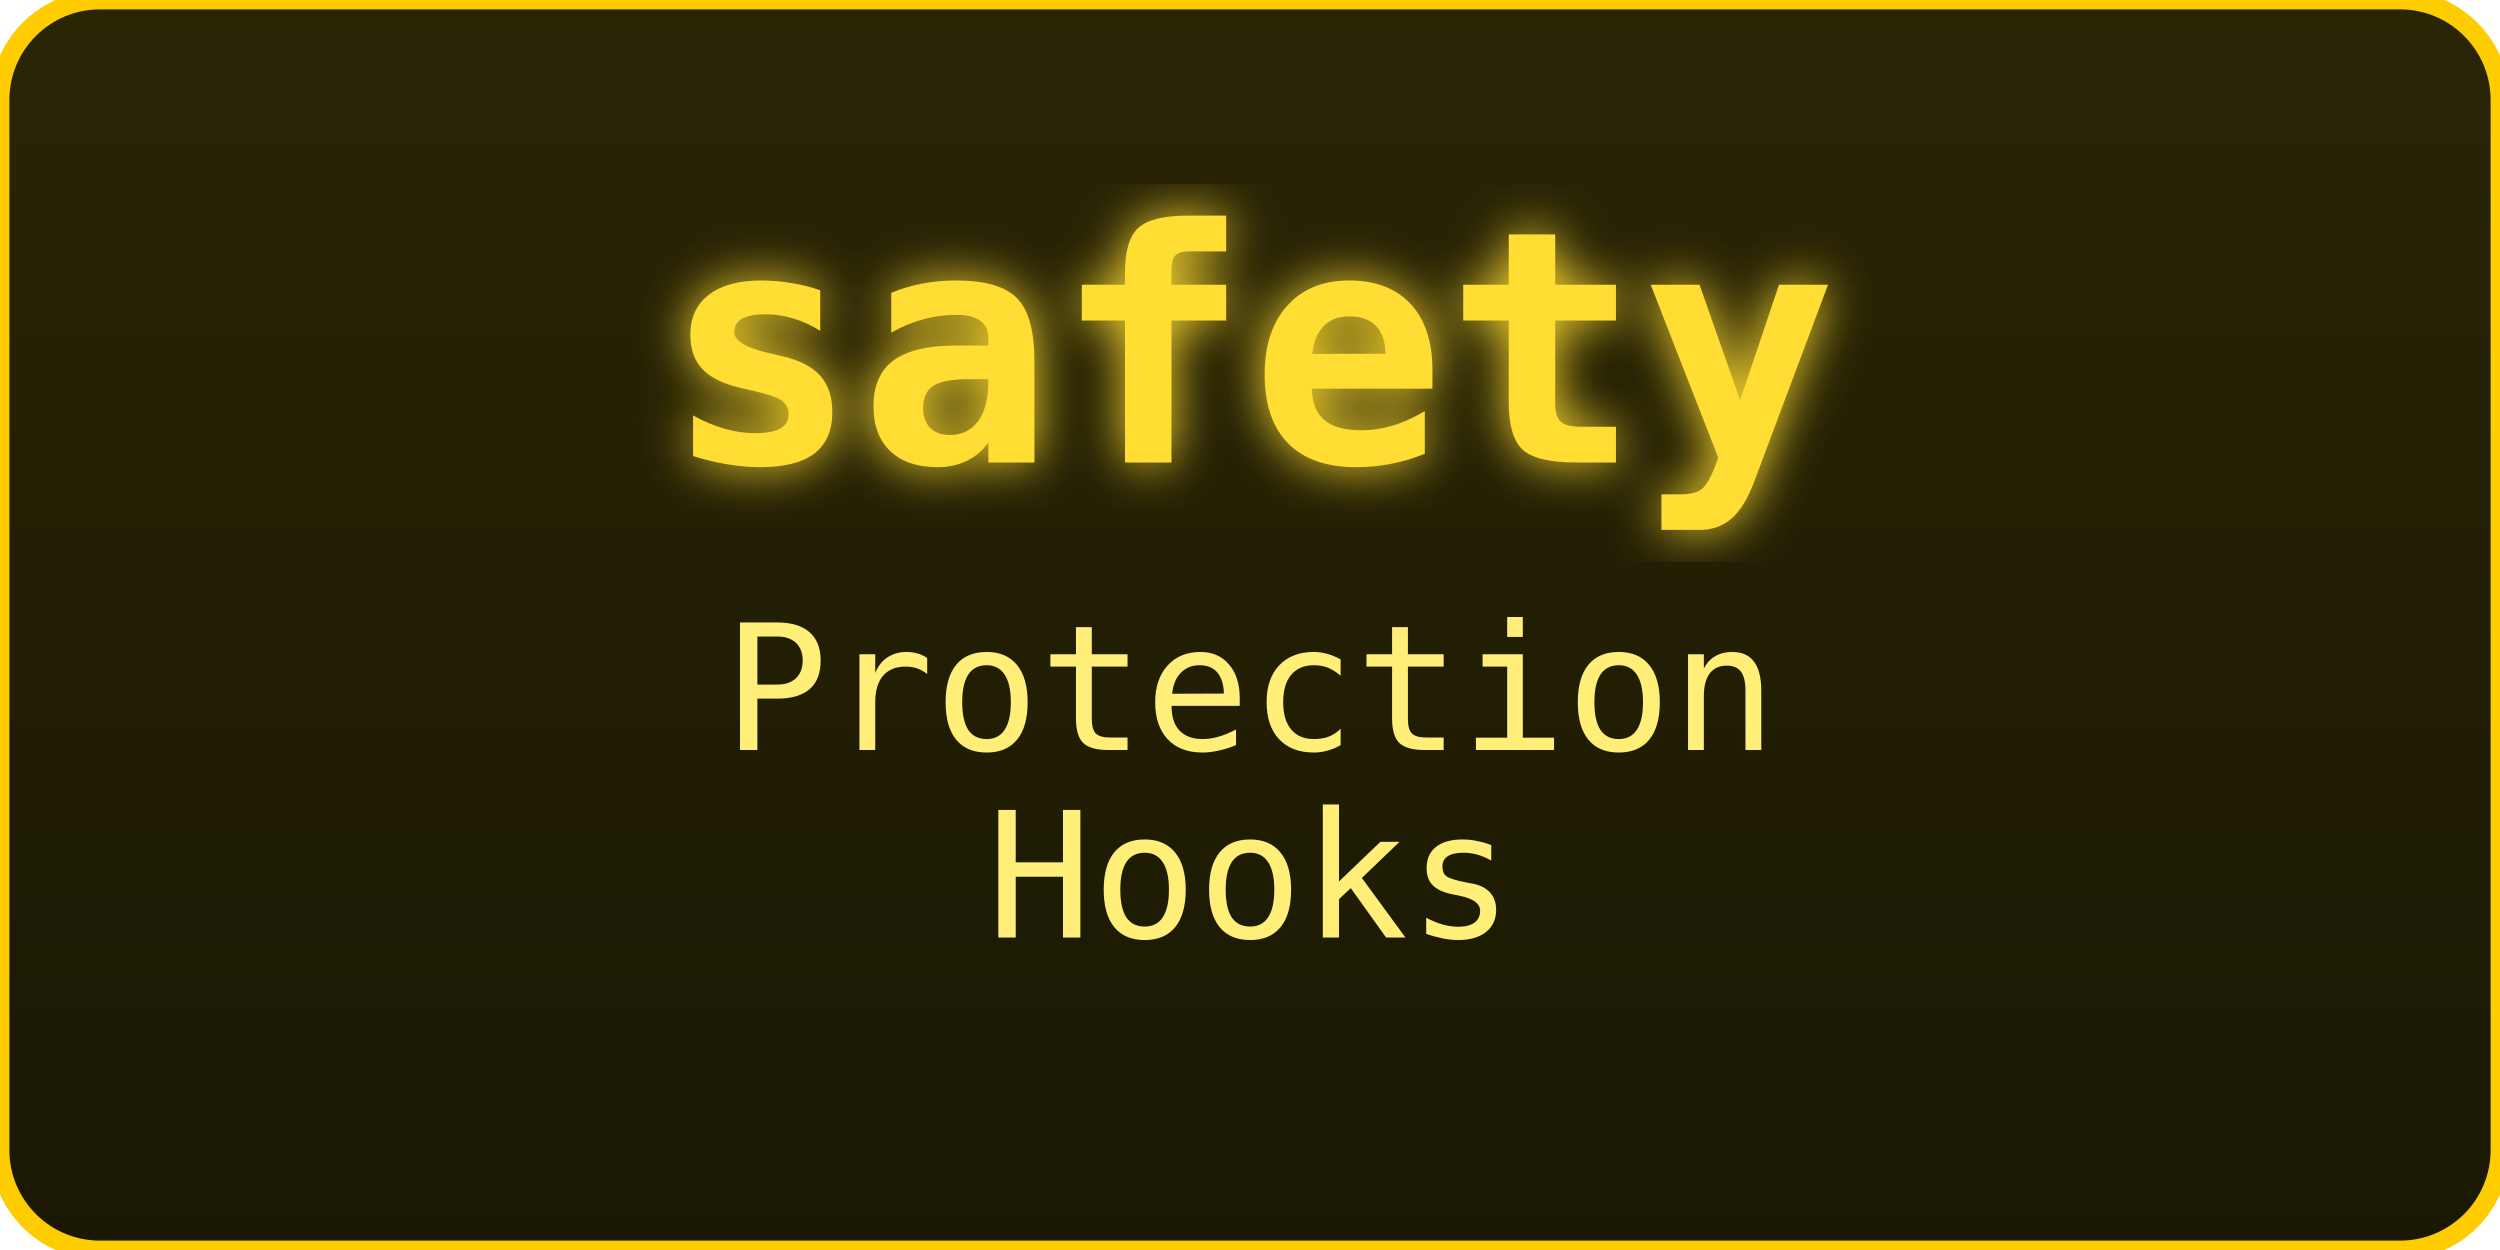
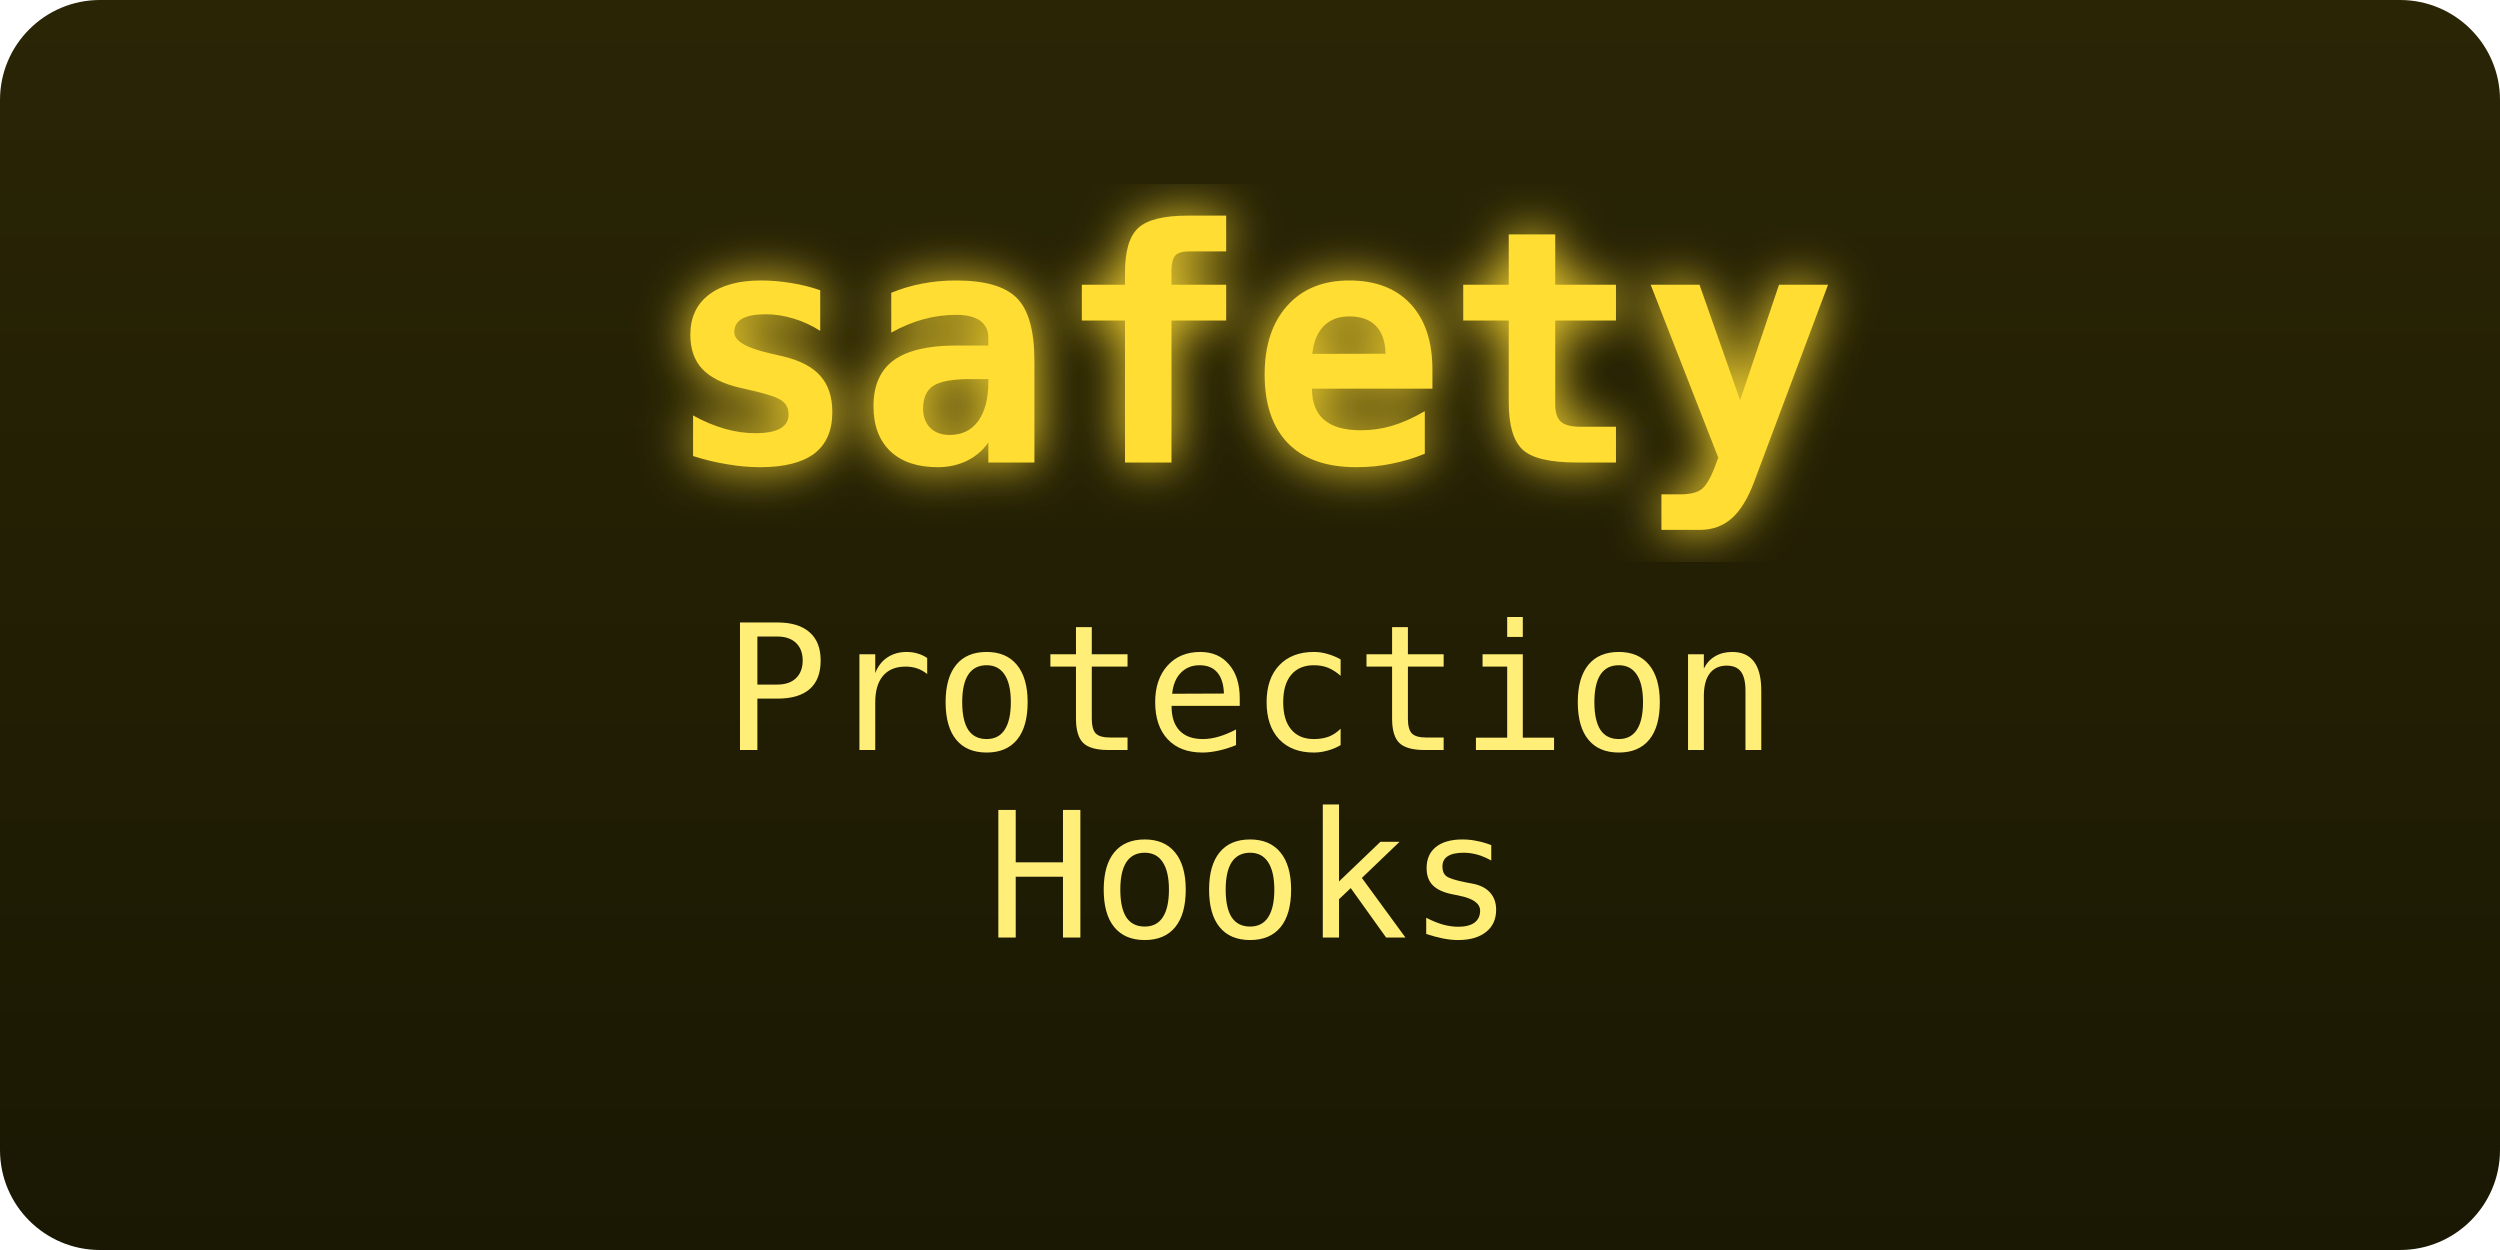
<svg xmlns="http://www.w3.org/2000/svg" width="200" height="100">
  <defs>
    <filter id="glow">
      <feGaussianBlur stdDeviation="2" result="coloredBlur" />
      <feMerge>
        <feMergeNode in="coloredBlur" />
        <feMergeNode in="SourceGraphic" />
      </feMerge>
    </filter>
    <linearGradient id="bg" x1="0%" y1="0%" x2="0%" y2="100%">
      <stop offset="0%" style="stop-color:#2a2505" />
      <stop offset="100%" style="stop-color:#1a1803" />
    </linearGradient>
  </defs>
-   <rect width="200" height="100" rx="8" fill="url(#bg)" stroke="#ffcc00" stroke-width="1.5" />
+   <rect width="200" height="100" rx="8" fill="url(#bg)" />
  <text x="100" y="37" font-family="monospace" font-size="26" font-weight="bold" fill="#ffdd33" text-anchor="middle" filter="url(#glow)">safety</text>
  <text x="100" y="60" font-family="monospace" font-size="14" fill="#ffee77" text-anchor="middle">Protection</text>
  <text x="100" y="75" font-family="monospace" font-size="14" fill="#ffee77" text-anchor="middle">Hooks</text>
</svg>
